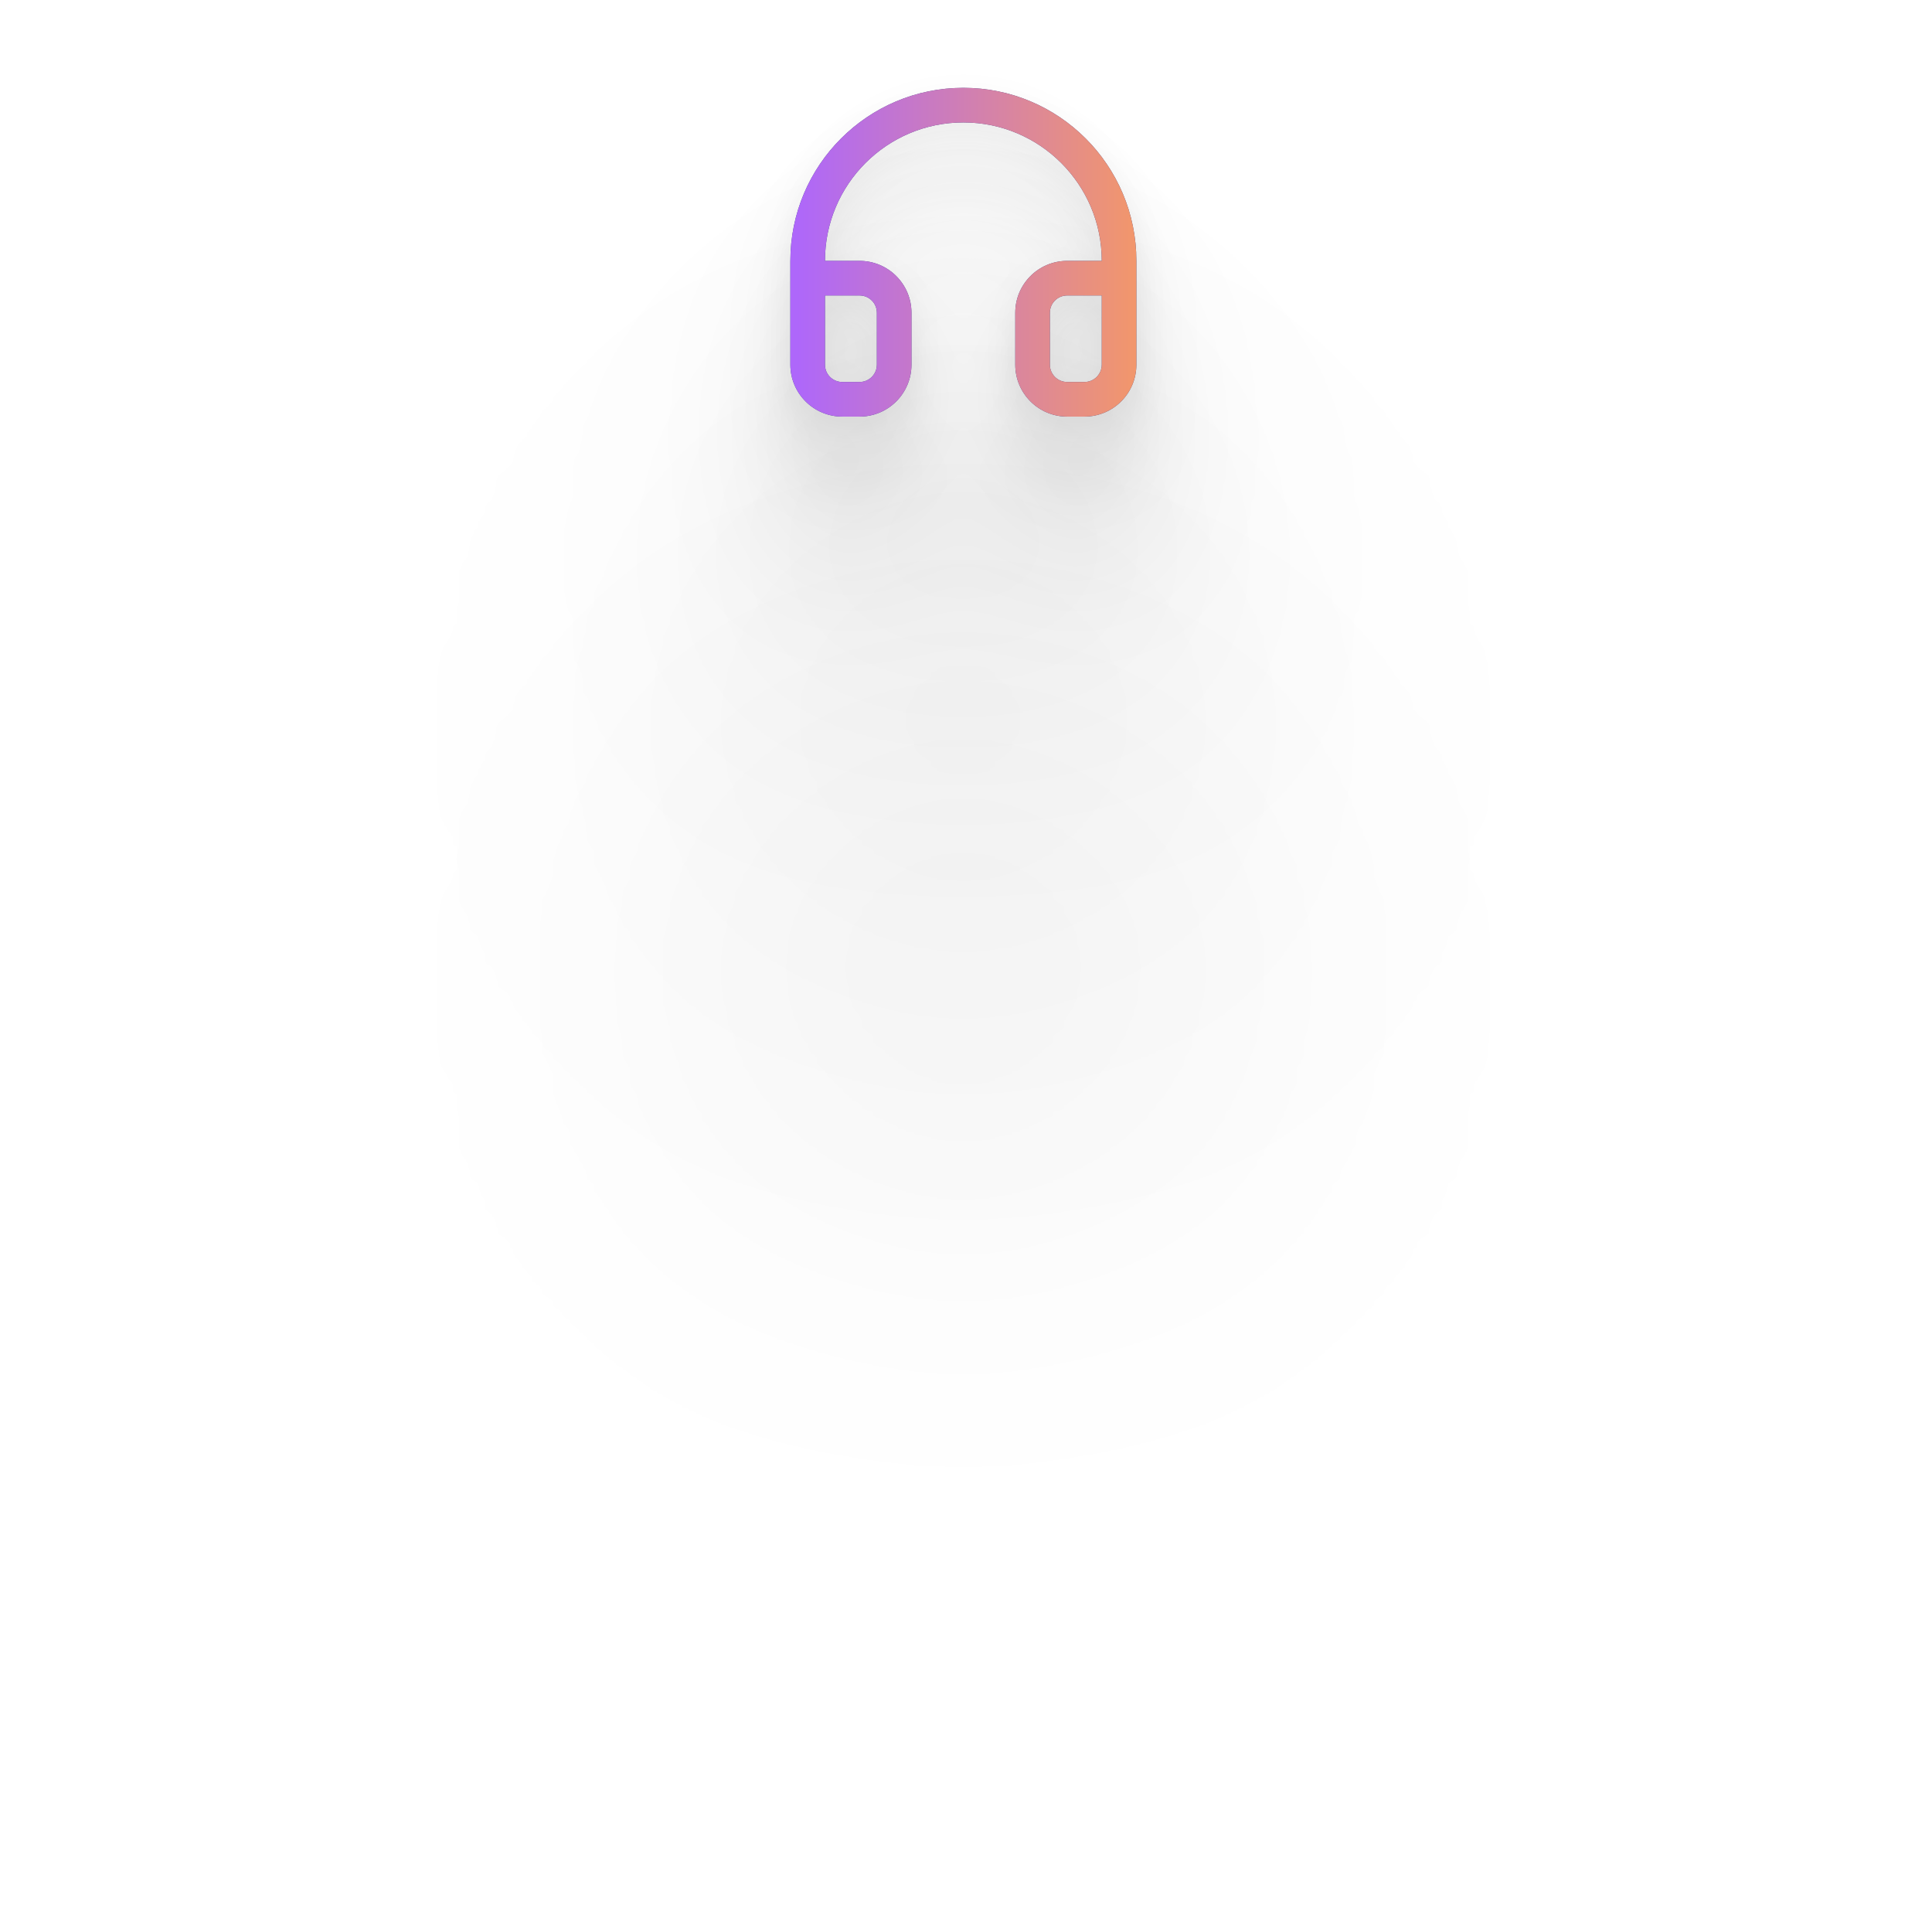
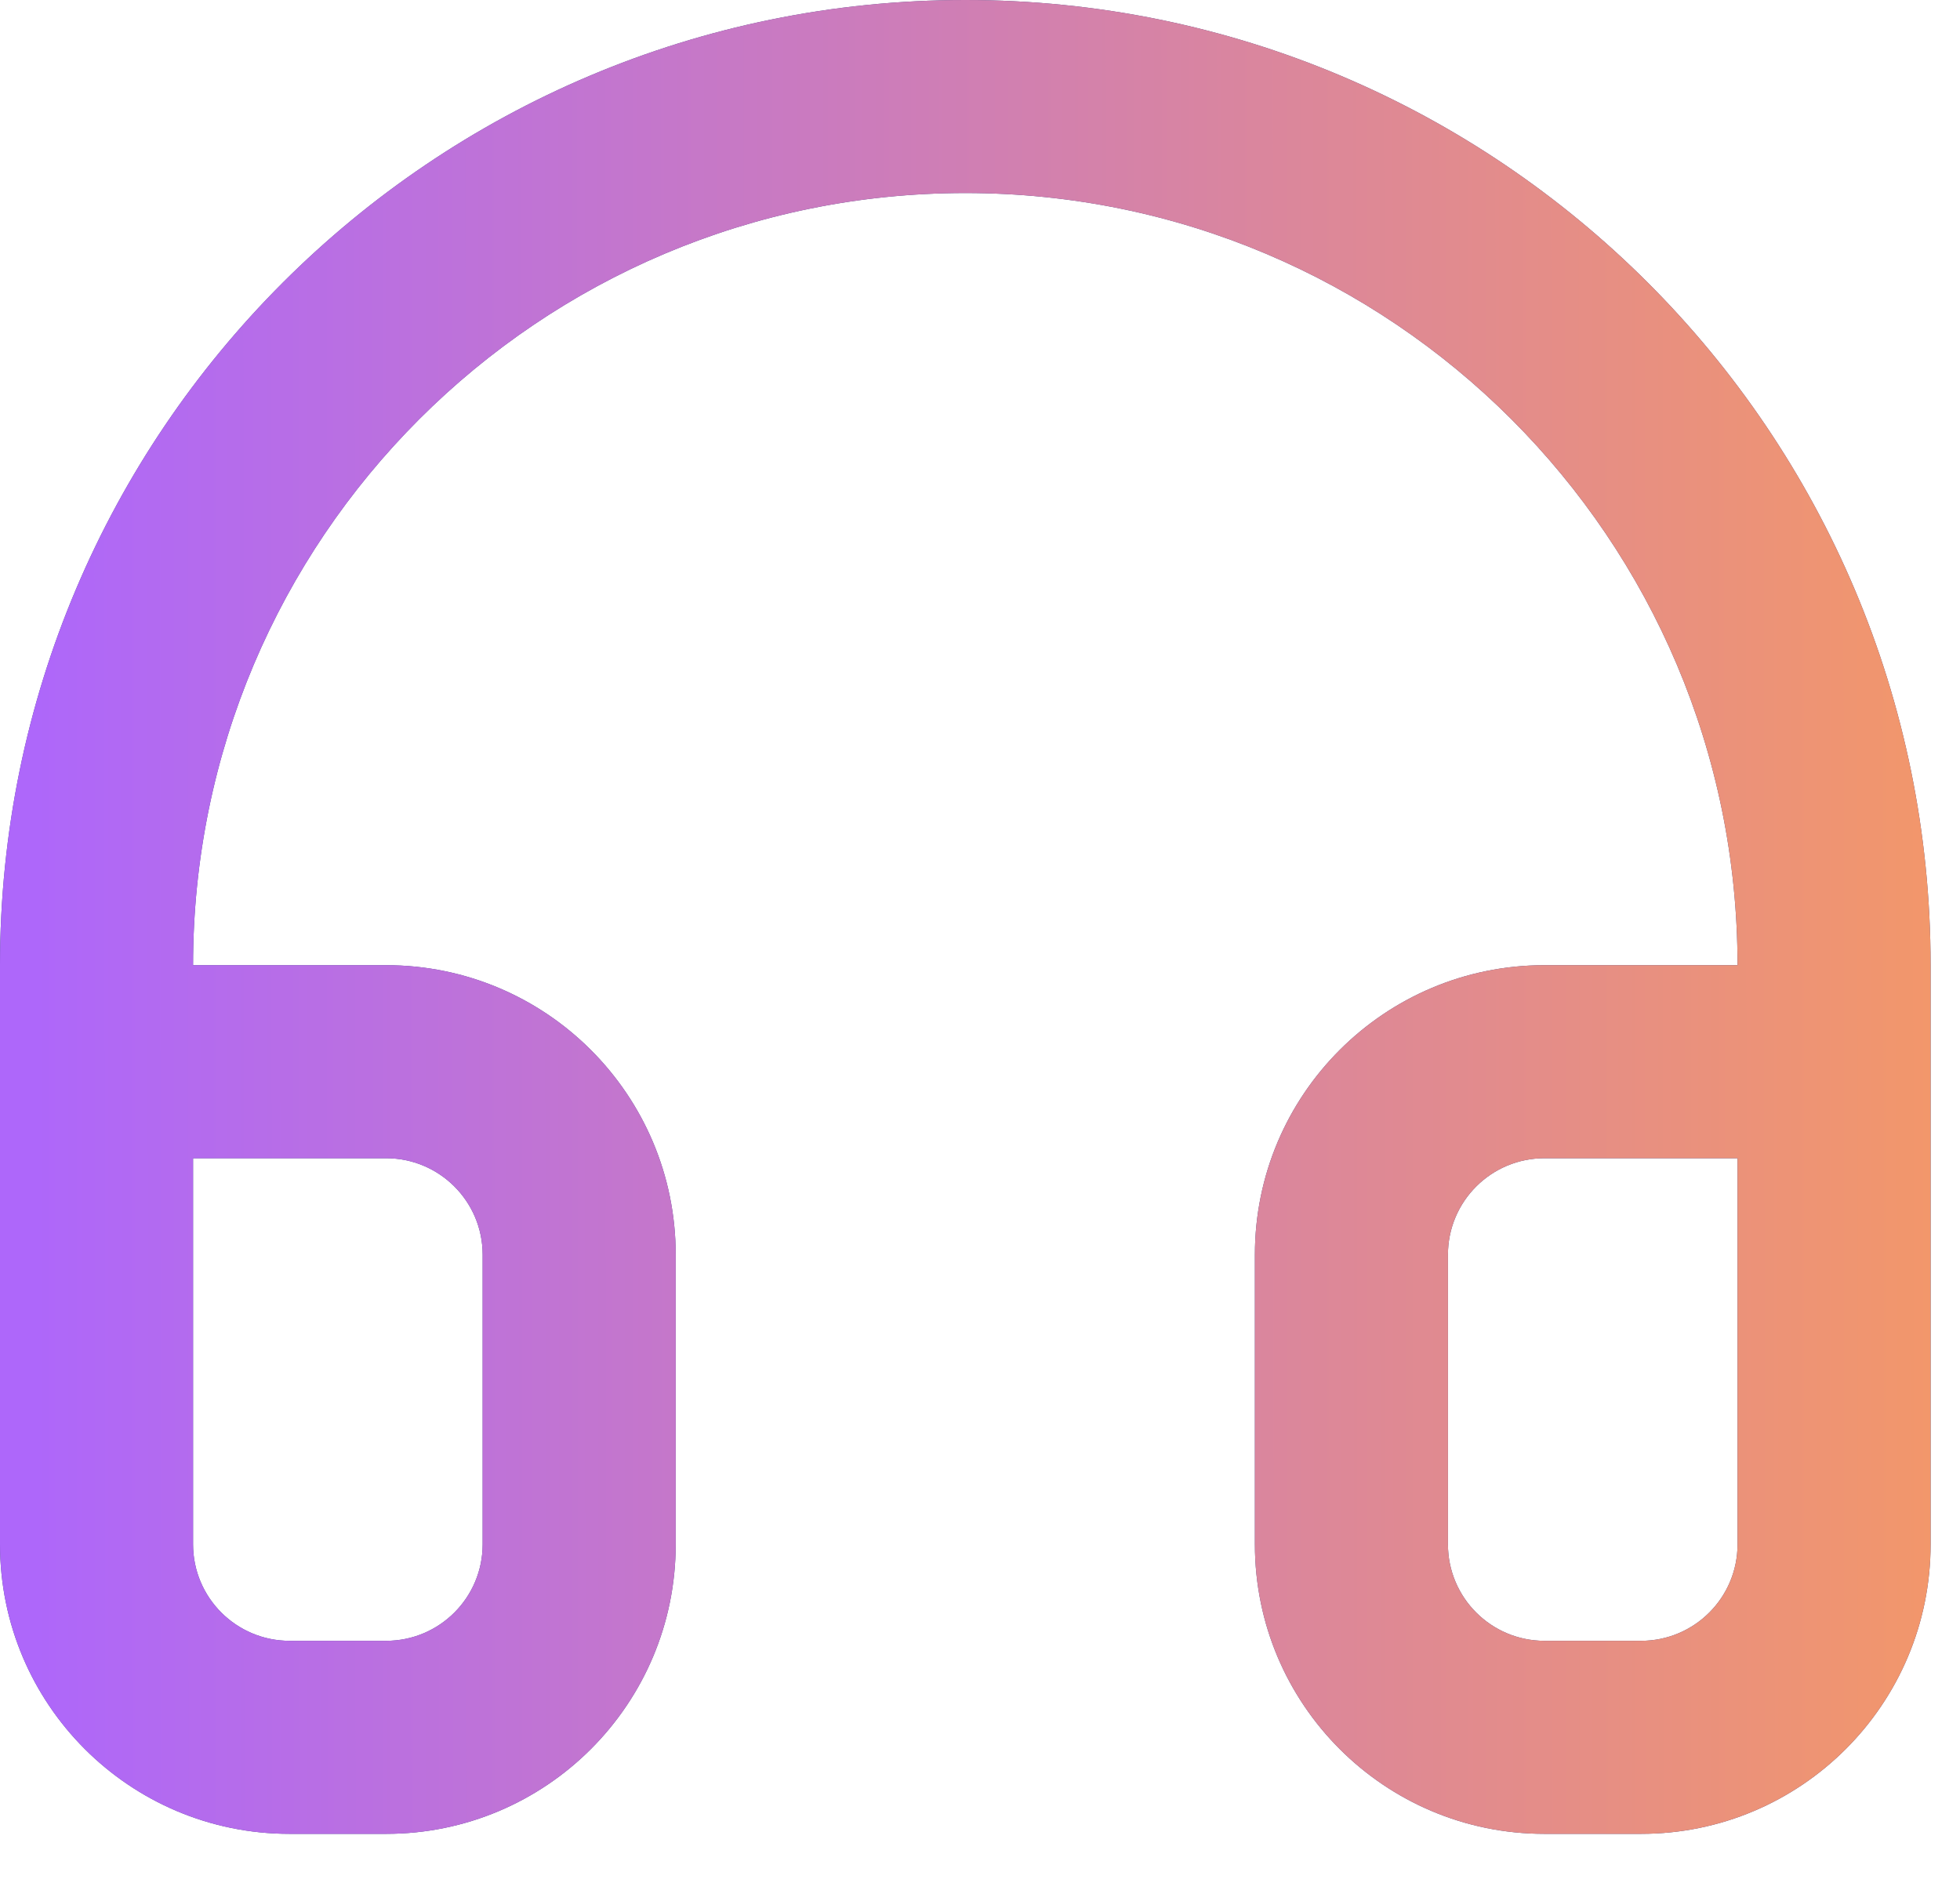
- <svg xmlns="http://www.w3.org/2000/svg" width="154" height="153" viewBox="0 0 154 153" fill="none">
-   <g id="headphone">
-     <g id="Ellipse 198 (Stroke)" filter="url(#filter0_dddddd_36_20345)">
-       <path fill-rule="evenodd" clip-rule="evenodd" d="M76.79 9.758C70.697 9.758 65.758 14.697 65.758 20.79H68.516C70.801 20.79 72.653 22.642 72.653 24.927V29.064C72.653 31.349 70.801 33.201 68.516 33.201H67.137C64.852 33.201 63 31.349 63 29.064V20.79C63 13.174 69.174 7 76.79 7C84.406 7 90.58 13.174 90.58 20.79V29.064C90.58 31.349 88.728 33.201 86.443 33.201H85.064C82.779 33.201 80.927 31.349 80.927 29.064V24.927C80.927 22.642 82.779 20.79 85.064 20.79H87.822C87.822 14.697 82.883 9.758 76.79 9.758ZM87.822 23.548H85.064C84.302 23.548 83.685 24.165 83.685 24.927V29.064C83.685 29.826 84.302 30.443 85.064 30.443H86.443C87.205 30.443 87.822 29.826 87.822 29.064V23.548ZM65.758 23.548V29.064C65.758 29.826 66.375 30.443 67.137 30.443H68.516C69.278 30.443 69.895 29.826 69.895 29.064V24.927C69.895 24.165 69.278 23.548 68.516 23.548H65.758Z" fill="#3E4581" />
-       <path fill-rule="evenodd" clip-rule="evenodd" d="M76.79 9.758C70.697 9.758 65.758 14.697 65.758 20.79H68.516C70.801 20.79 72.653 22.642 72.653 24.927V29.064C72.653 31.349 70.801 33.201 68.516 33.201H67.137C64.852 33.201 63 31.349 63 29.064V20.79C63 13.174 69.174 7 76.79 7C84.406 7 90.58 13.174 90.58 20.79V29.064C90.58 31.349 88.728 33.201 86.443 33.201H85.064C82.779 33.201 80.927 31.349 80.927 29.064V24.927C80.927 22.642 82.779 20.79 85.064 20.79H87.822C87.822 14.697 82.883 9.758 76.79 9.758ZM87.822 23.548H85.064C84.302 23.548 83.685 24.165 83.685 24.927V29.064C83.685 29.826 84.302 30.443 85.064 30.443H86.443C87.205 30.443 87.822 29.826 87.822 29.064V23.548ZM65.758 23.548V29.064C65.758 29.826 66.375 30.443 67.137 30.443H68.516C69.278 30.443 69.895 29.826 69.895 29.064V24.927C69.895 24.165 69.278 23.548 68.516 23.548H65.758Z" fill="url(#paint0_linear_36_20345)" />
-     </g>
-   </g>
+ <svg xmlns="http://www.w3.org/2000/svg" width="28" height="27" viewBox="0 0 28 27" fill="none">
+   <path fill-rule="evenodd" clip-rule="evenodd" d="M13.79 2.758C7.697 2.758 2.758 7.697 2.758 13.79H5.516C7.801 13.79 9.653 15.642 9.653 17.927V22.064C9.653 24.349 7.801 26.201 5.516 26.201H4.137C1.852 26.201 0 24.349 0 22.064V13.79C0 6.174 6.174 0 13.79 0C21.406 0 27.58 6.174 27.58 13.79V22.064C27.58 24.349 25.728 26.201 23.443 26.201H22.064C19.779 26.201 17.927 24.349 17.927 22.064V17.927C17.927 15.642 19.779 13.79 22.064 13.79H24.822C24.822 7.697 19.883 2.758 13.79 2.758ZM24.822 16.548H22.064C21.302 16.548 20.685 17.165 20.685 17.927V22.064C20.685 22.826 21.302 23.443 22.064 23.443H23.443C24.205 23.443 24.822 22.826 24.822 22.064V16.548ZM2.758 16.548V22.064C2.758 22.826 3.375 23.443 4.137 23.443H5.516C6.278 23.443 6.895 22.826 6.895 22.064V17.927C6.895 17.165 6.278 16.548 5.516 16.548H2.758Z" fill="#3E4581" />
+   <path fill-rule="evenodd" clip-rule="evenodd" d="M13.79 2.758C7.697 2.758 2.758 7.697 2.758 13.79H5.516C7.801 13.79 9.653 15.642 9.653 17.927V22.064C9.653 24.349 7.801 26.201 5.516 26.201H4.137C1.852 26.201 0 24.349 0 22.064V13.79C0 6.174 6.174 0 13.79 0C21.406 0 27.58 6.174 27.58 13.79V22.064C27.58 24.349 25.728 26.201 23.443 26.201H22.064C19.779 26.201 17.927 24.349 17.927 22.064V17.927C17.927 15.642 19.779 13.79 22.064 13.79H24.822C24.822 7.697 19.883 2.758 13.79 2.758ZM24.822 16.548H22.064C21.302 16.548 20.685 17.165 20.685 17.927V22.064C20.685 22.826 21.302 23.443 22.064 23.443H23.443C24.205 23.443 24.822 22.826 24.822 22.064V16.548ZM2.758 16.548V22.064C2.758 22.826 3.375 23.443 4.137 23.443H5.516C6.278 23.443 6.895 22.826 6.895 22.064V17.927C6.895 17.165 6.278 16.548 5.516 16.548H2.758Z" fill="url(#paint0_linear_36_20346)" />
  <defs>
-     <filter id="filter0_dddddd_36_20345" x="0" y="0" width="153.58" height="152.201" filterUnits="userSpaceOnUse" color-interpolation-filters="sRGB">
-       <feFlood flood-opacity="0" result="BackgroundImageFix" />
-       <feColorMatrix in="SourceAlpha" type="matrix" values="0 0 0 0 0 0 0 0 0 0 0 0 0 0 0 0 0 0 127 0" result="hardAlpha" />
-       <feOffset dy="1.037" />
-       <feGaussianBlur stdDeviation="1.24" />
-       <feColorMatrix type="matrix" values="0 0 0 0 0 0 0 0 0 0 0 0 0 0 0 0 0 0 0.053 0" />
-       <feBlend mode="normal" in2="BackgroundImageFix" result="effect1_dropShadow_36_20345" />
-       <feColorMatrix in="SourceAlpha" type="matrix" values="0 0 0 0 0 0 0 0 0 0 0 0 0 0 0 0 0 0 127 0" result="hardAlpha" />
-       <feOffset dy="4.563" />
-       <feGaussianBlur stdDeviation="2.567" />
-       <feColorMatrix type="matrix" values="0 0 0 0 0 0 0 0 0 0 0 0 0 0 0 0 0 0 0.086 0" />
-       <feBlend mode="normal" in2="effect1_dropShadow_36_20345" result="effect2_dropShadow_36_20345" />
-       <feColorMatrix in="SourceAlpha" type="matrix" values="0 0 0 0 0 0 0 0 0 0 0 0 0 0 0 0 0 0 127 0" result="hardAlpha" />
-       <feOffset dy="11.2" />
-       <feGaussianBlur stdDeviation="5.119" />
-       <feColorMatrix type="matrix" values="0 0 0 0 0 0 0 0 0 0 0 0 0 0 0 0 0 0 0.11 0" />
-       <feBlend mode="normal" in2="effect2_dropShadow_36_20345" result="effect3_dropShadow_36_20345" />
-       <feColorMatrix in="SourceAlpha" type="matrix" values="0 0 0 0 0 0 0 0 0 0 0 0 0 0 0 0 0 0 127 0" result="hardAlpha" />
-       <feOffset dy="21.57" />
-       <feGaussianBlur stdDeviation="10.033" />
-       <feColorMatrix type="matrix" values="0 0 0 0 0 0 0 0 0 0 0 0 0 0 0 0 0 0 0.134 0" />
-       <feBlend mode="normal" in2="effect3_dropShadow_36_20345" result="effect4_dropShadow_36_20345" />
-       <feColorMatrix in="SourceAlpha" type="matrix" values="0 0 0 0 0 0 0 0 0 0 0 0 0 0 0 0 0 0 127 0" result="hardAlpha" />
-       <feOffset dy="36.296" />
-       <feGaussianBlur stdDeviation="18.448" />
-       <feColorMatrix type="matrix" values="0 0 0 0 0 0 0 0 0 0 0 0 0 0 0 0 0 0 0.167 0" />
-       <feBlend mode="normal" in2="effect4_dropShadow_36_20345" result="effect5_dropShadow_36_20345" />
-       <feColorMatrix in="SourceAlpha" type="matrix" values="0 0 0 0 0 0 0 0 0 0 0 0 0 0 0 0 0 0 127 0" result="hardAlpha" />
-       <feOffset dy="56" />
-       <feGaussianBlur stdDeviation="31.5" />
-       <feColorMatrix type="matrix" values="0 0 0 0 0 0 0 0 0 0 0 0 0 0 0 0 0 0 0.22 0" />
-       <feBlend mode="normal" in2="effect5_dropShadow_36_20345" result="effect6_dropShadow_36_20345" />
-       <feBlend mode="normal" in="SourceGraphic" in2="effect6_dropShadow_36_20345" result="shape" />
-     </filter>
-     <linearGradient id="paint0_linear_36_20345" x1="63.494" y1="9.038" x2="92.062" y2="9.021" gradientUnits="userSpaceOnUse">
+     <linearGradient id="paint0_linear_36_20346" x1="0.494" y1="2.038" x2="29.062" y2="2.021" gradientUnits="userSpaceOnUse">
      <stop stop-color="#AE67FA" />
      <stop offset="0.974" stop-color="#F49867" />
    </linearGradient>
  </defs>
</svg>
